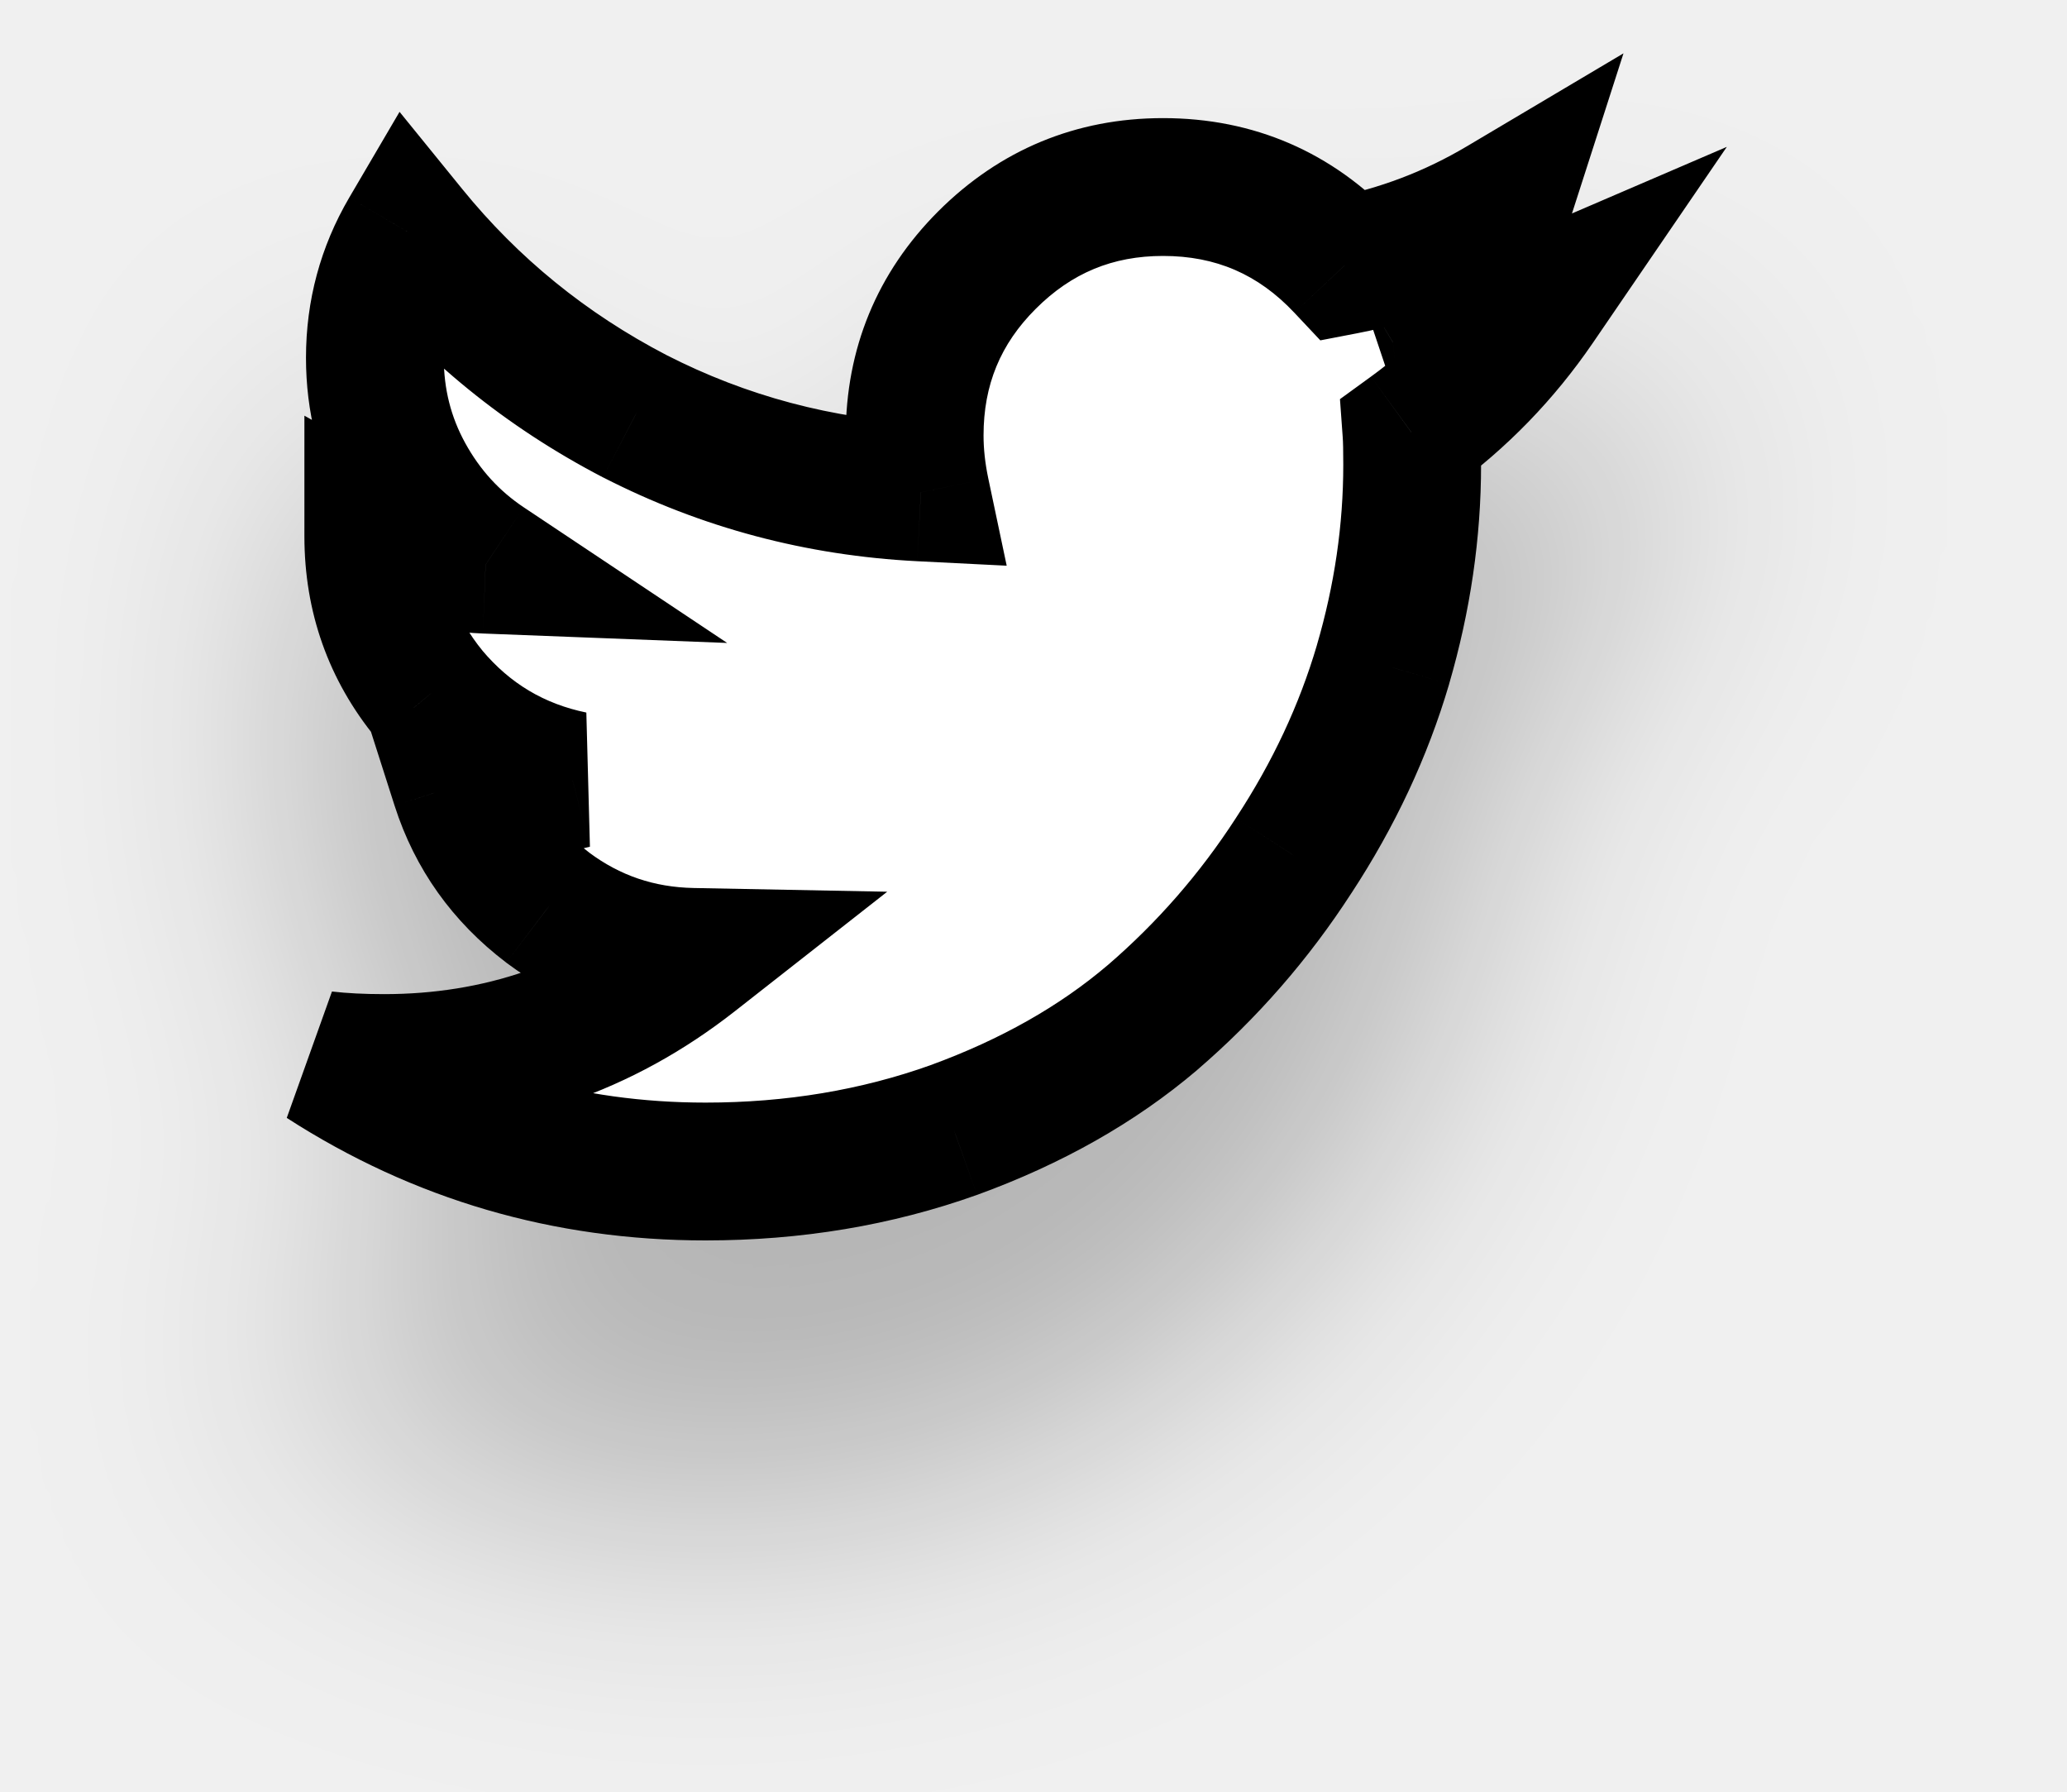
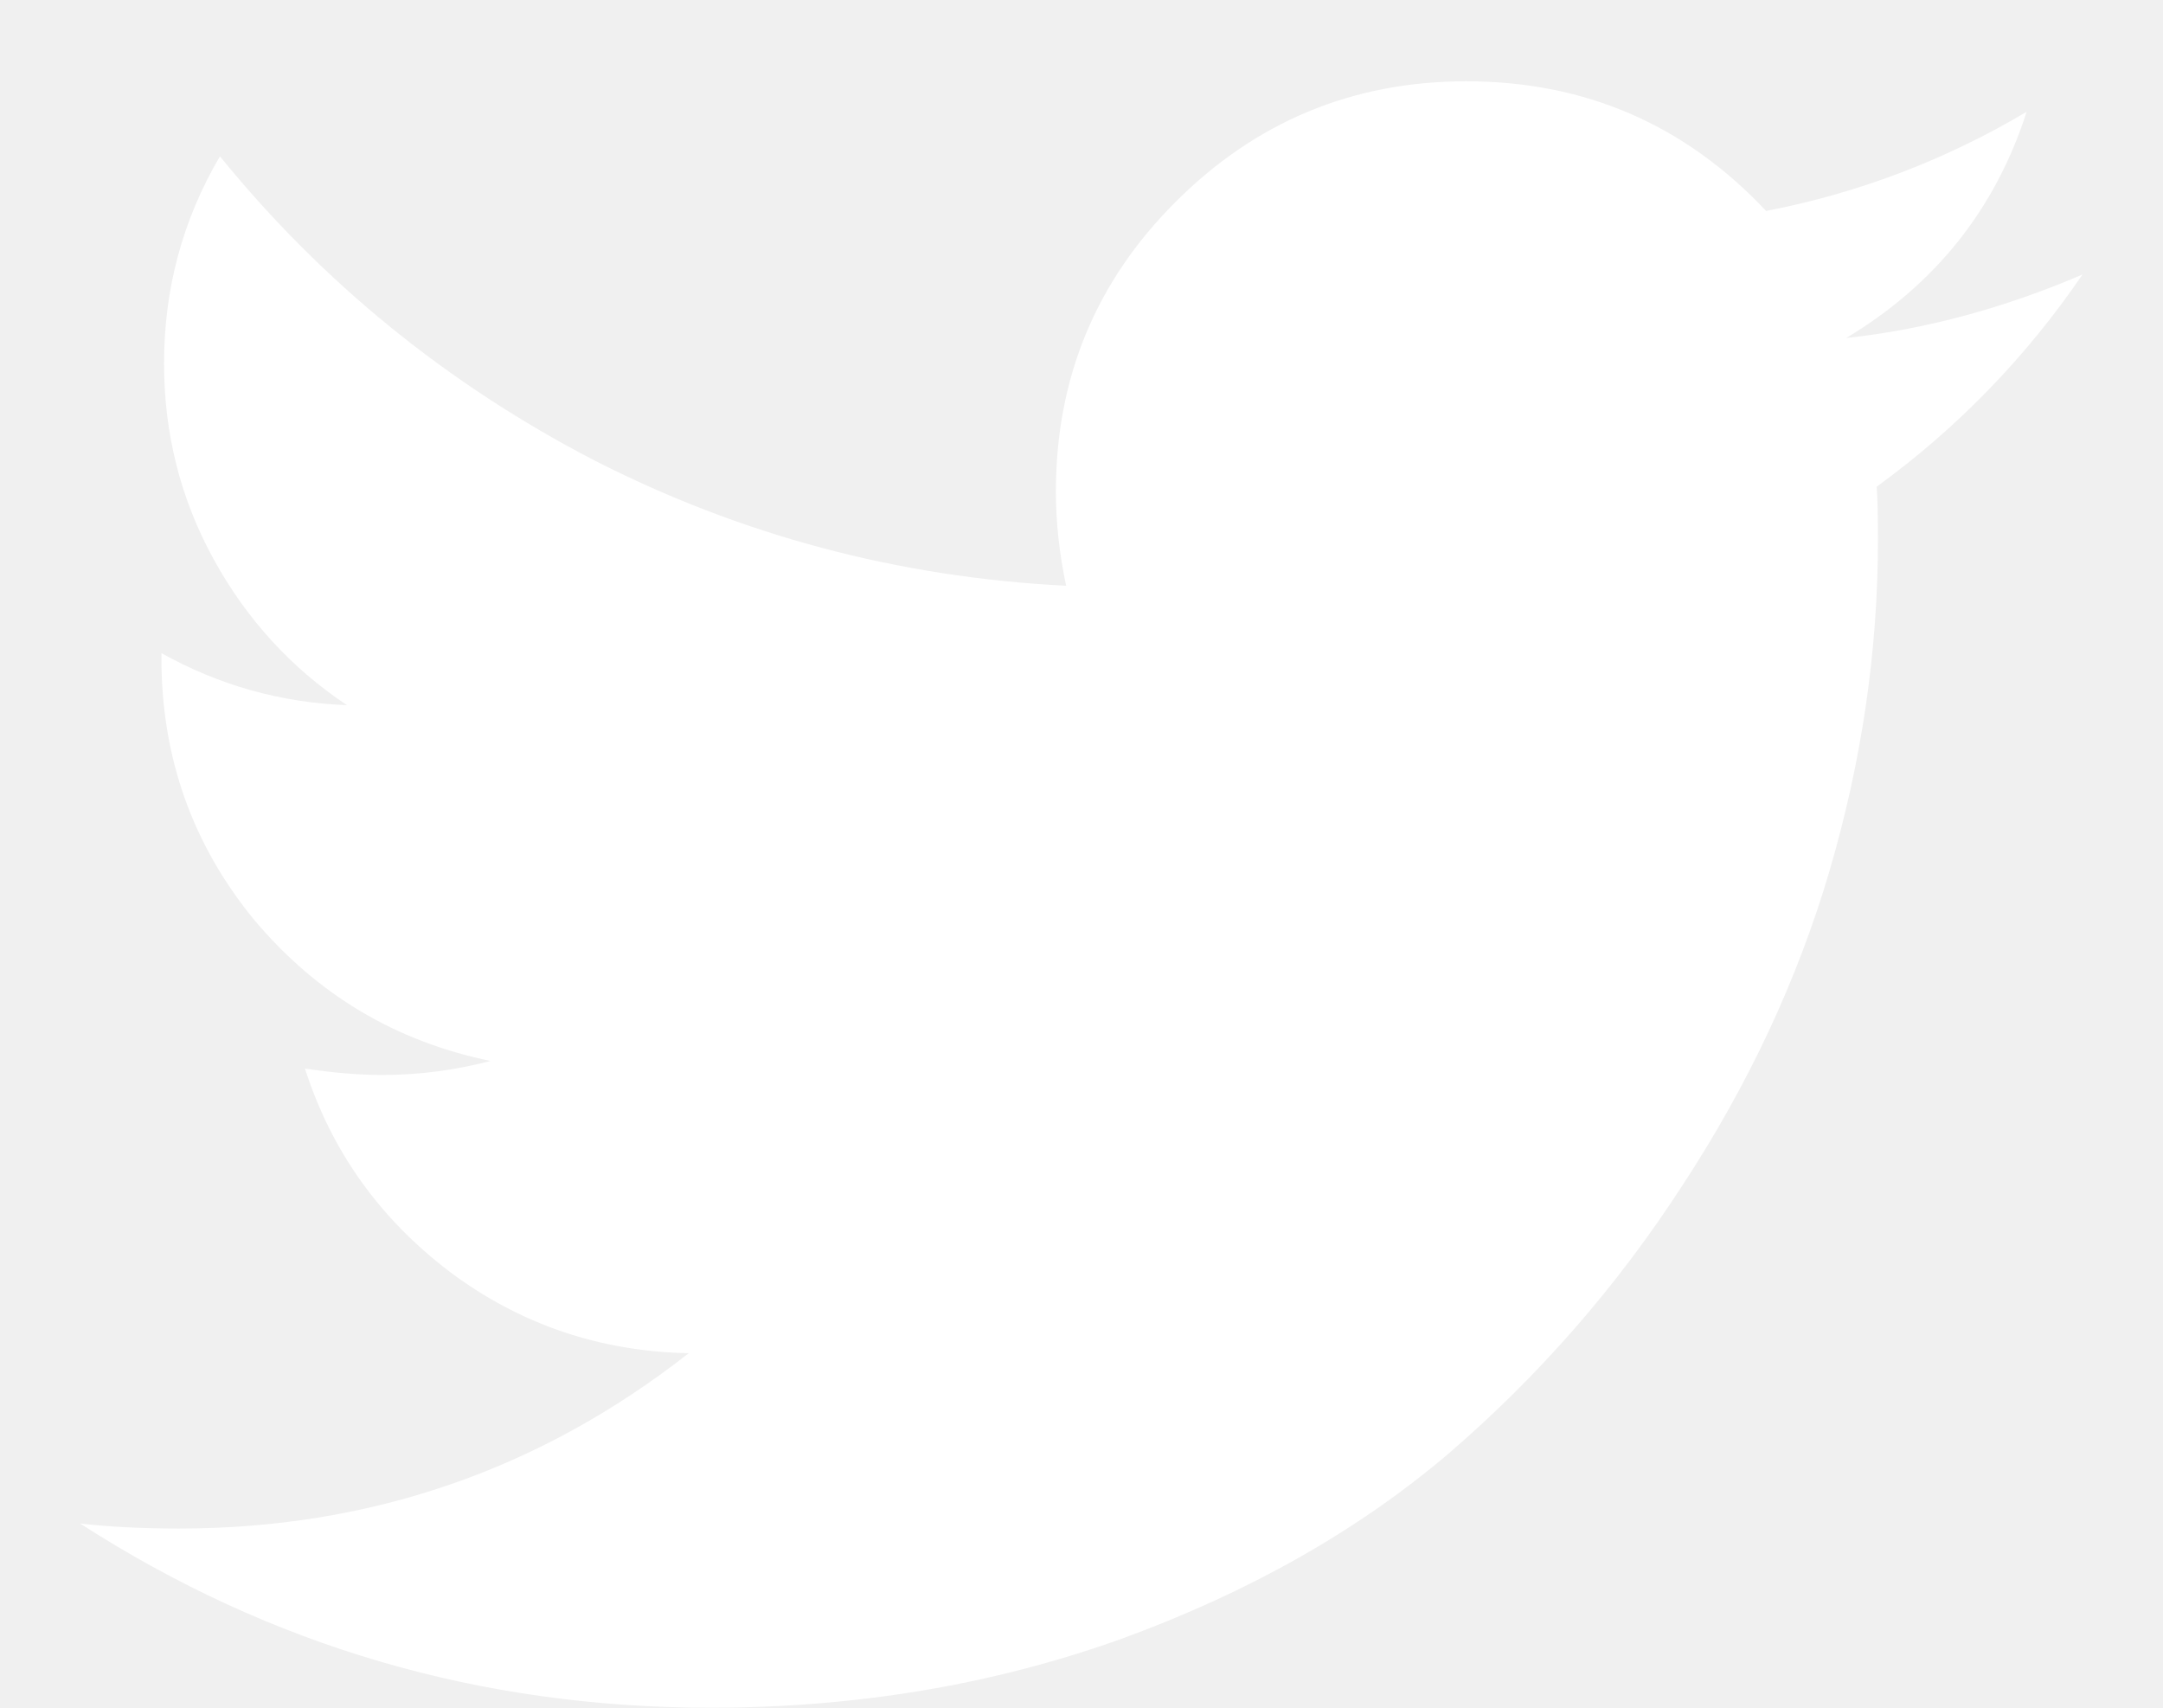
- <svg xmlns="http://www.w3.org/2000/svg" width="30" height="26" viewBox="0 0 30 26" fill="none">
-   <g filter="url(#filter0_d)">
-     <path d="M22.293 4.411C21.795 5.14 21.192 5.761 20.485 6.275C20.493 6.379 20.496 6.535 20.496 6.743C20.496 7.711 20.355 8.678 20.072 9.645C19.79 10.605 19.358 11.527 18.778 12.413C18.205 13.298 17.52 14.083 16.724 14.768C15.928 15.445 14.968 15.988 13.845 16.397C12.721 16.799 11.519 17 10.24 17C8.223 17 6.378 16.461 4.704 15.382C4.964 15.412 5.255 15.426 5.574 15.426C7.249 15.426 8.74 14.913 10.05 13.886C9.269 13.871 8.569 13.633 7.952 13.172C7.334 12.703 6.91 12.108 6.679 11.386C6.925 11.423 7.152 11.442 7.36 11.442C7.68 11.442 7.996 11.401 8.309 11.319C7.476 11.148 6.784 10.735 6.233 10.08C5.69 9.418 5.418 8.652 5.418 7.781V7.737C5.924 8.019 6.467 8.172 7.048 8.194C6.557 7.867 6.166 7.439 5.876 6.911C5.586 6.382 5.441 5.81 5.441 5.192C5.441 4.537 5.604 3.931 5.932 3.373C6.832 4.481 7.926 5.371 9.213 6.04C10.508 6.702 11.892 7.071 13.365 7.145C13.305 6.862 13.275 6.587 13.275 6.319C13.275 5.322 13.625 4.474 14.325 3.775C15.031 3.068 15.883 2.714 16.88 2.714C17.922 2.714 18.8 3.094 19.514 3.853C20.325 3.696 21.088 3.406 21.802 2.982C21.527 3.838 20.999 4.5 20.217 4.969C20.909 4.894 21.601 4.708 22.293 4.411Z" fill="white" />
-     <path d="M22.293 4.411L23.119 4.975L25.063 2.131L21.898 3.492L22.293 4.411ZM20.485 6.275L19.898 5.465L19.448 5.792L19.488 6.346L20.485 6.275ZM20.072 9.645L21.032 9.928L21.032 9.926L20.072 9.645ZM18.778 12.413L17.941 11.865L17.938 11.87L18.778 12.413ZM16.724 14.768L17.372 15.53L17.376 15.526L16.724 14.768ZM13.845 16.397L14.181 17.339L14.187 17.337L13.845 16.397ZM4.704 15.382L4.818 14.388L4.162 16.222L4.704 15.382ZM10.05 13.886L10.667 14.673L12.877 12.94L10.069 12.886L10.05 13.886ZM7.952 13.172L7.347 13.968L7.353 13.973L7.952 13.172ZM6.679 11.386L6.829 10.397L5.236 10.156L5.727 11.691L6.679 11.386ZM8.309 11.319L8.562 12.287L8.51 10.34L8.309 11.319ZM6.233 10.08L5.46 10.715L5.468 10.724L6.233 10.08ZM5.418 7.737L5.906 6.864L4.418 6.032V7.737H5.418ZM7.048 8.194L7.009 9.193L10.554 9.33L7.602 7.362L7.048 8.194ZM5.876 6.911L6.752 6.429L5.876 6.911ZM5.932 3.373L6.708 2.742L5.799 1.623L5.069 2.867L5.932 3.373ZM9.213 6.04L8.751 6.927L8.758 6.93L9.213 6.04ZM13.365 7.145L13.314 8.144L14.611 8.209L14.343 6.939L13.365 7.145ZM14.325 3.775L13.617 3.067L13.617 3.067L14.325 3.775ZM19.514 3.853L18.786 4.538L19.163 4.939L19.703 4.835L19.514 3.853ZM21.802 2.982L22.754 3.288L23.563 0.774L21.292 2.122L21.802 2.982ZM20.217 4.969L19.703 4.111L20.324 5.963L20.217 4.969ZM21.468 3.846C21.033 4.482 20.511 5.02 19.898 5.465L21.073 7.084C21.873 6.502 22.556 5.798 23.119 4.975L21.468 3.846ZM19.488 6.346C19.493 6.413 19.496 6.54 19.496 6.743H21.496C21.496 6.53 21.493 6.344 21.483 6.203L19.488 6.346ZM19.496 6.743C19.496 7.612 19.37 8.485 19.112 9.365L21.032 9.926C21.34 8.871 21.496 7.809 21.496 6.743H19.496ZM19.113 9.363C18.86 10.223 18.471 11.057 17.941 11.865L19.614 12.961C20.245 11.998 20.72 10.987 21.032 9.928L19.113 9.363ZM17.938 11.87C17.417 12.675 16.795 13.388 16.072 14.01L17.376 15.526C18.245 14.779 18.993 13.921 19.617 12.956L17.938 11.87ZM16.076 14.006C15.383 14.596 14.53 15.083 13.502 15.458L14.187 17.337C15.406 16.893 16.473 16.294 17.372 15.53L16.076 14.006ZM13.508 15.456C12.5 15.816 11.413 16 10.24 16V18C11.626 18 12.942 17.782 14.181 17.339L13.508 15.456ZM10.24 16C8.413 16 6.756 15.515 5.246 14.541L4.162 16.222C6 17.407 8.034 18 10.24 18V16ZM4.59 16.375C4.896 16.41 5.225 16.426 5.574 16.426V14.426C5.285 14.426 5.033 14.413 4.818 14.388L4.59 16.375ZM5.574 16.426C7.471 16.426 9.18 15.839 10.667 14.673L9.433 13.099C8.301 13.987 7.026 14.426 5.574 14.426V16.426ZM10.069 12.886C9.494 12.875 8.998 12.705 8.55 12.371L7.353 13.973C8.141 14.561 9.044 14.867 10.031 14.886L10.069 12.886ZM8.556 12.375C8.099 12.028 7.798 11.603 7.632 11.082L5.727 11.691C6.022 12.613 6.57 13.378 7.347 13.968L8.556 12.375ZM6.53 12.375C6.816 12.418 7.093 12.442 7.36 12.442V10.442C7.21 10.442 7.034 10.428 6.829 10.397L6.53 12.375ZM7.36 12.442C7.766 12.442 8.168 12.39 8.562 12.287L8.056 10.352C7.825 10.412 7.594 10.442 7.36 10.442V12.442ZM8.51 10.34C7.899 10.214 7.405 9.92 6.998 9.437L5.468 10.724C6.162 11.55 7.053 12.082 8.108 12.299L8.51 10.34ZM7.006 9.446C6.612 8.966 6.418 8.425 6.418 7.781H4.418C4.418 8.879 4.767 9.87 5.46 10.714L7.006 9.446ZM6.418 7.781V7.737H4.418V7.781H6.418ZM4.93 8.61C5.574 8.969 6.272 9.165 7.009 9.193L7.086 7.195C6.663 7.179 6.274 7.069 5.906 6.864L4.93 8.61ZM7.602 7.362C7.248 7.126 6.967 6.82 6.752 6.429L4.999 7.392C5.365 8.058 5.865 8.608 6.493 9.026L7.602 7.362ZM6.752 6.429C6.545 6.052 6.441 5.646 6.441 5.192H4.441C4.441 5.974 4.626 6.713 4.999 7.392L6.752 6.429ZM6.441 5.192C6.441 4.713 6.558 4.281 6.794 3.879L5.069 2.867C4.651 3.58 4.441 4.362 4.441 5.192H6.441ZM5.155 4.003C6.143 5.22 7.345 6.196 8.751 6.927L9.674 5.153C8.507 4.546 7.521 3.743 6.708 2.742L5.155 4.003ZM8.758 6.93C10.18 7.658 11.702 8.062 13.314 8.144L13.415 6.146C12.081 6.079 10.835 5.747 9.668 5.15L8.758 6.93ZM14.343 6.939C14.297 6.719 14.275 6.513 14.275 6.319H12.275C12.275 6.661 12.313 7.006 12.386 7.351L14.343 6.939ZM14.275 6.319C14.275 5.585 14.521 4.992 15.032 4.482L13.617 3.067C12.729 3.956 12.275 5.059 12.275 6.319H14.275ZM15.032 4.482C15.552 3.962 16.149 3.714 16.88 3.714V1.714C15.617 1.714 14.511 2.174 13.617 3.067L15.032 4.482ZM16.88 3.714C17.646 3.714 18.261 3.98 18.786 4.538L20.242 3.167C19.339 2.208 18.198 1.714 16.88 1.714V3.714ZM19.703 4.835C20.628 4.656 21.5 4.325 22.313 3.842L21.292 2.122C20.676 2.488 20.022 2.736 19.325 2.871L19.703 4.835ZM20.85 2.676C20.65 3.297 20.279 3.765 19.703 4.111L20.732 5.826C21.718 5.235 22.404 4.378 22.754 3.288L20.85 2.676ZM20.324 5.963C21.123 5.877 21.912 5.663 22.688 5.329L21.898 3.492C21.29 3.753 20.695 3.912 20.11 3.974L20.324 5.963Z" fill="black" />
-   </g>
-   <defs>
-     <filter id="filter0_d" x="0.162" y="0.773" width="28.901" height="25.227" filterUnits="userSpaceOnUse" color-interpolation-filters="sRGB">
-       <feFlood flood-opacity="0" result="BackgroundImageFix" />
-       <feColorMatrix in="SourceAlpha" type="matrix" values="0 0 0 0 0 0 0 0 0 0 0 0 0 0 0 0 0 0 127 0" />
-       <feOffset dy="4" />
-       <feGaussianBlur stdDeviation="2" />
-       <feColorMatrix type="matrix" values="0 0 0 0 0 0 0 0 0 0 0 0 0 0 0 0 0 0 0.25 0" />
-       <feBlend mode="normal" in2="BackgroundImageFix" result="effect1_dropShadow" />
-       <feBlend mode="normal" in="SourceGraphic" in2="effect1_dropShadow" result="shape" />
-     </filter>
-   </defs>
+ <svg xmlns="http://www.w3.org/2000/svg" width="19" height="15" viewBox="0 0 19 15" fill="none">
+   <path d="M18.293 2.411C17.795 3.14 17.192 3.761 16.485 4.275C16.493 4.379 16.496 4.535 16.496 4.743C16.496 5.711 16.355 6.678 16.072 7.645C15.79 8.605 15.358 9.528 14.778 10.413C14.205 11.298 13.52 12.083 12.724 12.768C11.928 13.445 10.968 13.988 9.845 14.397C8.721 14.799 7.519 15 6.24 15C4.223 15 2.378 14.461 0.704 13.382C0.964 13.412 1.255 13.426 1.575 13.426C3.249 13.426 4.74 12.913 6.05 11.886C5.269 11.871 4.569 11.633 3.952 11.172C3.334 10.703 2.91 10.108 2.679 9.386C2.925 9.423 3.152 9.442 3.36 9.442C3.68 9.442 3.996 9.401 4.309 9.319C3.476 9.148 2.784 8.735 2.233 8.08C1.69 7.418 1.418 6.652 1.418 5.781V5.737C1.924 6.019 2.467 6.172 3.048 6.194C2.557 5.867 2.166 5.439 1.876 4.911C1.586 4.382 1.441 3.81 1.441 3.192C1.441 2.537 1.604 1.931 1.932 1.373C2.832 2.481 3.926 3.371 5.213 4.04C6.508 4.702 7.891 5.071 9.365 5.145C9.305 4.862 9.275 4.587 9.275 4.319C9.275 3.322 9.625 2.474 10.325 1.775C11.031 1.068 11.883 0.714 12.88 0.714C13.922 0.714 14.8 1.094 15.514 1.853C16.325 1.696 17.088 1.406 17.802 0.982C17.527 1.838 16.999 2.5 16.217 2.969C16.909 2.894 17.601 2.708 18.293 2.411Z" fill="white" />
</svg>
